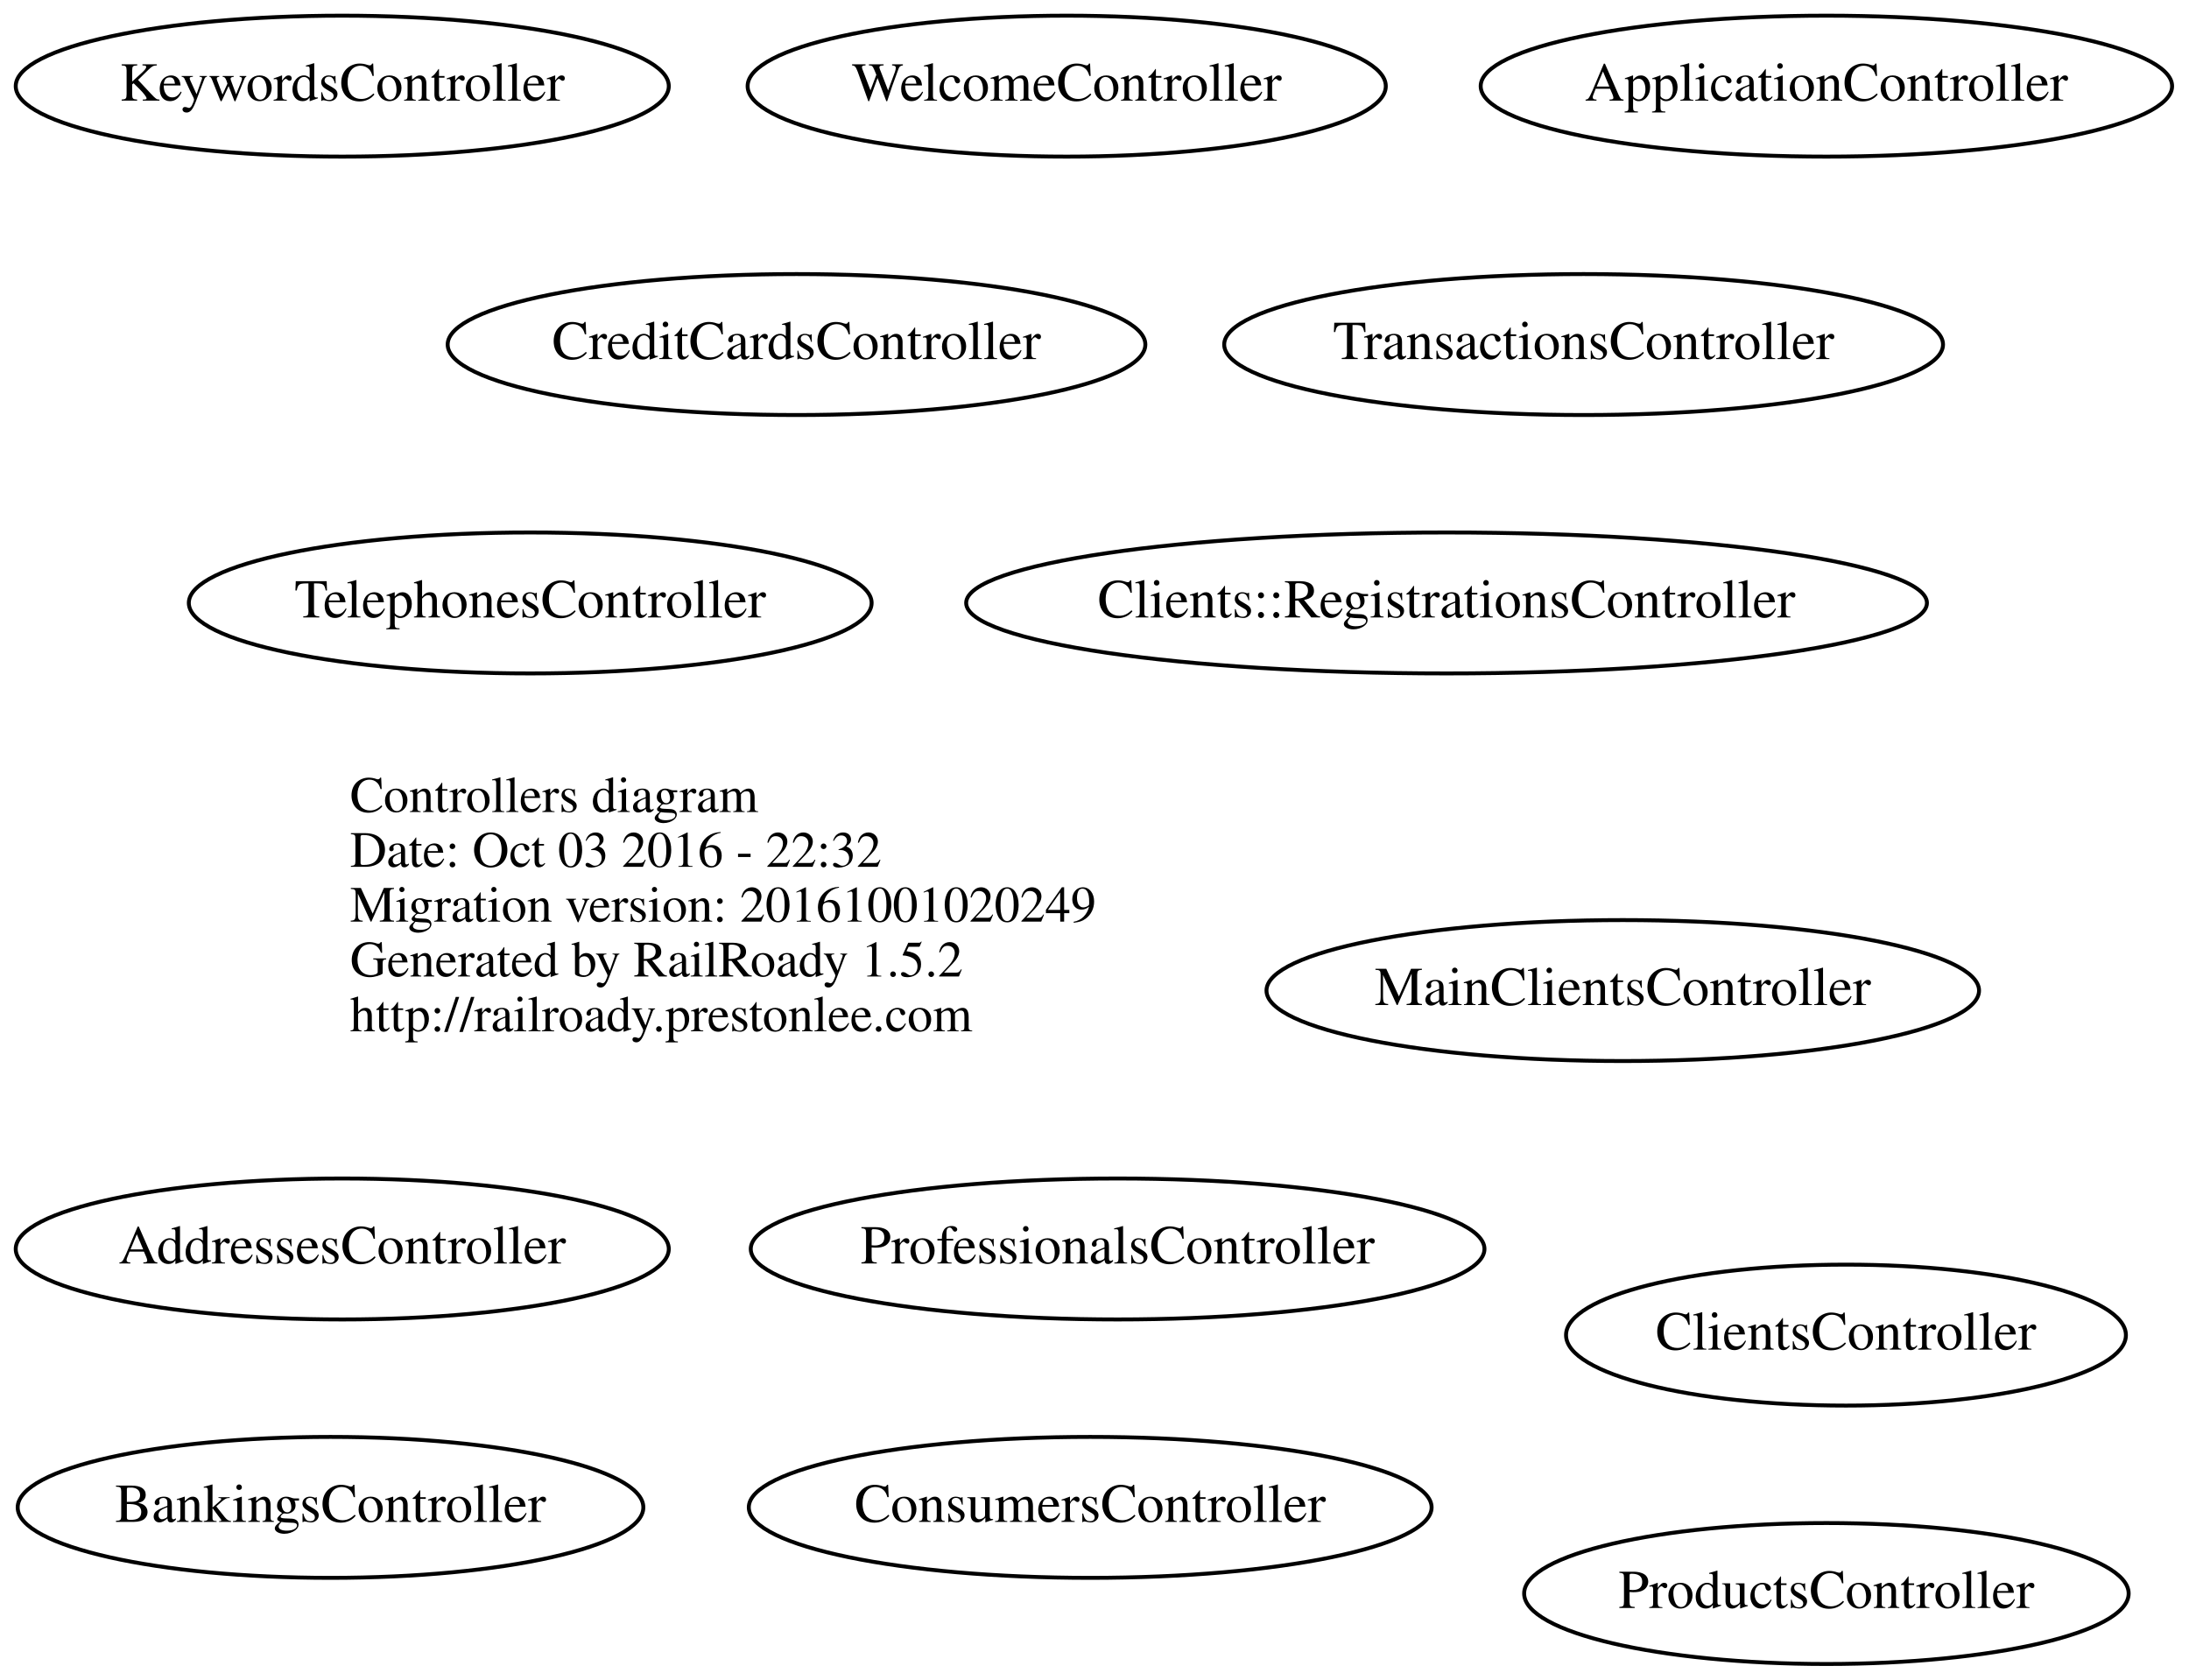
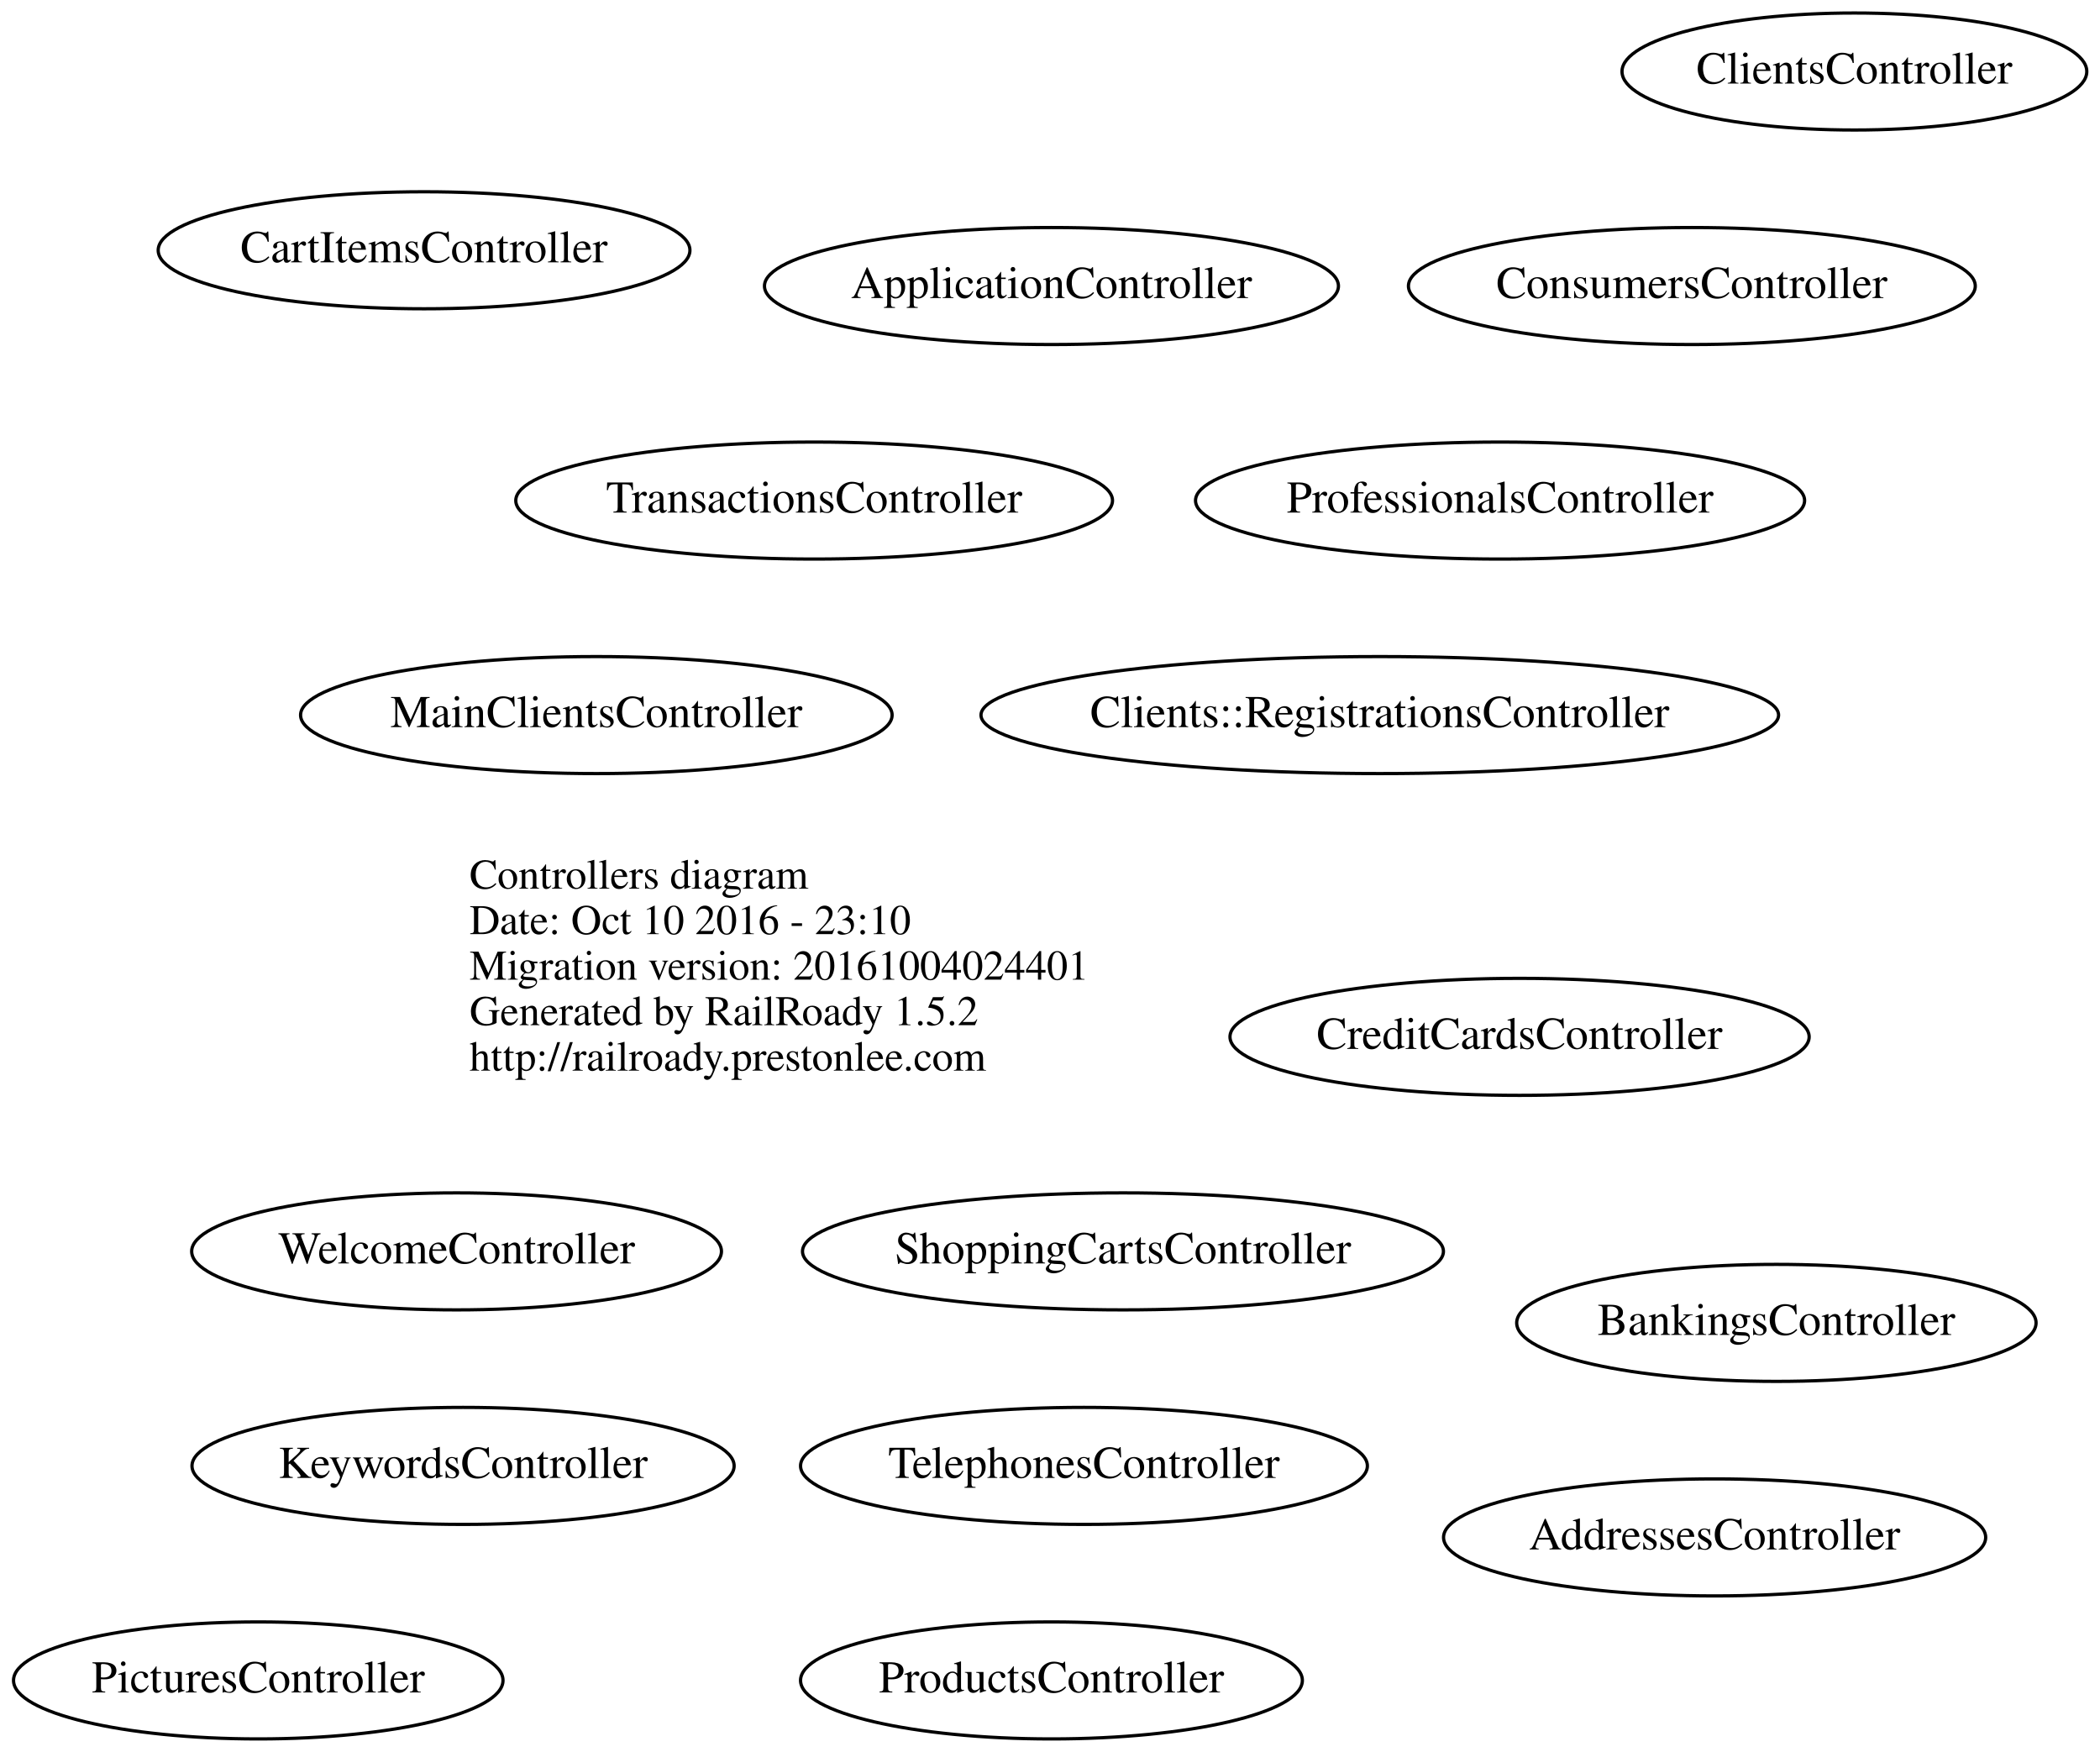
- <svg xmlns="http://www.w3.org/2000/svg" width="559pt" height="429pt" viewBox="0.00 0.00 558.58 429.00">
-   <g id="graph0" class="graph" transform="scale(1 1) rotate(0) translate(191.193 227)">
-     <polygon fill="none" stroke="none" points="-191.193,202 -191.193,-227 367.392,-227 367.392,202 -191.193,202" />
+ <svg xmlns="http://www.w3.org/2000/svg" width="646pt" height="539pt" viewBox="0.00 0.00 645.89 539.00">
+   <g id="graph0" class="graph" transform="scale(1 1) rotate(0) translate(246.393 293)">
+     <polygon fill="none" stroke="none" points="-246.393,246 -246.393,-293 399.494,-293 399.494,246 -246.393,246" />
    <g id="node1" class="node">
      <text text-anchor="start" x="-102" y="-19.6" font-family="Times,serif" font-size="13.00">Controllers diagram</text>
-       <text text-anchor="start" x="-102" y="-5.6" font-family="Times,serif" font-size="13.00">Date: Oct 03 2016 - 22:32</text>
-       <text text-anchor="start" x="-102" y="8.4" font-family="Times,serif" font-size="13.00">Migration version: 20161001020249</text>
+       <text text-anchor="start" x="-102" y="-5.6" font-family="Times,serif" font-size="13.00">Date: Oct 10 2016 - 23:10</text>
+       <text text-anchor="start" x="-102" y="8.4" font-family="Times,serif" font-size="13.00">Migration version: 20161004024401</text>
      <text text-anchor="start" x="-102" y="22.4" font-family="Times,serif" font-size="13.00">Generated by RailRoady 1.5.2</text>
      <text text-anchor="start" x="-102" y="36.4" font-family="Times,serif" font-size="13.00">http://railroady.prestonlee.com</text>
    </g>
    <g id="node2" class="node">
-       <ellipse fill="none" stroke="black" cx="12" cy="-139" rx="89.084" ry="18" />
-       <text text-anchor="middle" x="12" y="-135.3" font-family="Times,serif" font-size="14.00">CreditCardsController</text>
+       <ellipse fill="none" stroke="black" cx="221" cy="26" rx="89.084" ry="18" />
+       <text text-anchor="middle" x="221" y="29.7" font-family="Times,serif" font-size="14.00">CreditCardsController</text>
    </g>
    <g id="node3" class="node">
-       <ellipse fill="none" stroke="black" cx="94" cy="92" rx="93.683" ry="18" />
-       <text text-anchor="middle" x="94" y="95.7" font-family="Times,serif" font-size="14.00">ProfessionalsController</text>
+       <ellipse fill="none" stroke="black" cx="215" cy="-139" rx="93.683" ry="18" />
+       <text text-anchor="middle" x="215" y="-135.3" font-family="Times,serif" font-size="14.00">ProfessionalsController</text>
    </g>
    <g id="node4" class="node">
-       <ellipse fill="none" stroke="black" cx="280" cy="114" rx="71.487" ry="18" />
-       <text text-anchor="middle" x="280" y="117.7" font-family="Times,serif" font-size="14.00">ClientsController</text>
+       <ellipse fill="none" stroke="black" cx="324" cy="-271" rx="71.487" ry="18" />
+       <text text-anchor="middle" x="324" y="-267.3" font-family="Times,serif" font-size="14.00">ClientsController</text>
    </g>
    <g id="node5" class="node">
-       <ellipse fill="none" stroke="black" cx="-107" cy="158" rx="79.886" ry="18" />
-       <text text-anchor="middle" x="-107" y="161.7" font-family="Times,serif" font-size="14.00">BankingsController</text>
+       <ellipse fill="none" stroke="black" cx="300" cy="114" rx="79.886" ry="18" />
+       <text text-anchor="middle" x="300" y="117.7" font-family="Times,serif" font-size="14.00">BankingsController</text>
    </g>
    <g id="node6" class="node">
-       <ellipse fill="none" stroke="black" cx="223" cy="26" rx="90.984" ry="18" />
-       <text text-anchor="middle" x="223" y="29.7" font-family="Times,serif" font-size="14.00">MainClientsController</text>
+       <ellipse fill="none" stroke="black" cx="-63" cy="-73" rx="90.984" ry="18" />
+       <text text-anchor="middle" x="-63" y="-69.3" font-family="Times,serif" font-size="14.00">MainClientsController</text>
    </g>
    <g id="node7" class="node">
-       <ellipse fill="none" stroke="black" cx="275" cy="180" rx="77.187" ry="18" />
-       <text text-anchor="middle" x="275" y="183.7" font-family="Times,serif" font-size="14.00">ProductsController</text>
+       <ellipse fill="none" stroke="black" cx="99" cy="92" rx="98.583" ry="18" />
+       <text text-anchor="middle" x="99" y="95.7" font-family="Times,serif" font-size="14.00">ShoppingCartsController</text>
    </g>
    <g id="node8" class="node">
+       <ellipse fill="none" stroke="black" cx="77" cy="224" rx="77.187" ry="18" />
+       <text text-anchor="middle" x="77" y="227.7" font-family="Times,serif" font-size="14.00">ProductsController</text>
+     </g>
+     <g id="node9" class="node">
+       <ellipse fill="none" stroke="black" cx="-167" cy="224" rx="75.287" ry="18" />
+       <text text-anchor="middle" x="-167" y="227.7" font-family="Times,serif" font-size="14.00">PicturesController</text>
+     </g>
+     <g id="node10" class="node">
      <ellipse fill="none" stroke="black" cx="178" cy="-73" rx="122.678" ry="18" />
      <text text-anchor="middle" x="178" y="-69.3" font-family="Times,serif" font-size="14.00">Clients::RegistrationsController</text>
    </g>
-     <g id="node9" class="node">
-       <ellipse fill="none" stroke="black" cx="-56" cy="-73" rx="87.185" ry="18" />
-       <text text-anchor="middle" x="-56" y="-69.3" font-family="Times,serif" font-size="14.00">TelephonesController</text>
-     </g>
-     <g id="node10" class="node">
-       <ellipse fill="none" stroke="black" cx="213" cy="-139" rx="91.784" ry="18" />
-       <text text-anchor="middle" x="213" y="-135.3" font-family="Times,serif" font-size="14.00">TransactionsController</text>
-     </g>
    <g id="node11" class="node">
-       <ellipse fill="none" stroke="black" cx="81" cy="-205" rx="81.486" ry="18" />
-       <text text-anchor="middle" x="81" y="-201.3" font-family="Times,serif" font-size="14.00">WelcomeController</text>
+       <ellipse fill="none" stroke="black" cx="87" cy="158" rx="87.185" ry="18" />
+       <text text-anchor="middle" x="87" y="161.7" font-family="Times,serif" font-size="14.00">TelephonesController</text>
    </g>
    <g id="node12" class="node">
-       <ellipse fill="none" stroke="black" cx="87" cy="158" rx="87.185" ry="18" />
-       <text text-anchor="middle" x="87" y="161.7" font-family="Times,serif" font-size="14.00">ConsumersController</text>
+       <ellipse fill="none" stroke="black" cx="4" cy="-139" rx="91.784" ry="18" />
+       <text text-anchor="middle" x="4" y="-135.3" font-family="Times,serif" font-size="14.00">TransactionsController</text>
    </g>
    <g id="node13" class="node">
-       <ellipse fill="none" stroke="black" cx="-104" cy="-205" rx="83.386" ry="18" />
-       <text text-anchor="middle" x="-104" y="-201.3" font-family="Times,serif" font-size="14.00">KeywordsController</text>
+       <ellipse fill="none" stroke="black" cx="-106" cy="92" rx="81.486" ry="18" />
+       <text text-anchor="middle" x="-106" y="95.7" font-family="Times,serif" font-size="14.00">WelcomeController</text>
    </g>
    <g id="node14" class="node">
-       <ellipse fill="none" stroke="black" cx="275" cy="-205" rx="88.284" ry="18" />
-       <text text-anchor="middle" x="275" y="-201.3" font-family="Times,serif" font-size="14.00">ApplicationController</text>
+       <ellipse fill="none" stroke="black" cx="274" cy="-205" rx="87.185" ry="18" />
+       <text text-anchor="middle" x="274" y="-201.3" font-family="Times,serif" font-size="14.00">ConsumersController</text>
    </g>
    <g id="node15" class="node">
-       <ellipse fill="none" stroke="black" cx="-104" cy="92" rx="83.386" ry="18" />
-       <text text-anchor="middle" x="-104" y="95.7" font-family="Times,serif" font-size="14.00">AddressesController</text>
+       <ellipse fill="none" stroke="black" cx="-104" cy="158" rx="83.386" ry="18" />
+       <text text-anchor="middle" x="-104" y="161.7" font-family="Times,serif" font-size="14.00">KeywordsController</text>
+     </g>
+     <g id="node16" class="node">
+       <ellipse fill="none" stroke="black" cx="77" cy="-205" rx="88.284" ry="18" />
+       <text text-anchor="middle" x="77" y="-201.3" font-family="Times,serif" font-size="14.00">ApplicationController</text>
+     </g>
+     <g id="node17" class="node">
+       <ellipse fill="none" stroke="black" cx="281" cy="180" rx="83.386" ry="18" />
+       <text text-anchor="middle" x="281" y="183.7" font-family="Times,serif" font-size="14.00">AddressesController</text>
+     </g>
+     <g id="node18" class="node">
+       <ellipse fill="none" stroke="black" cx="-116" cy="-216" rx="81.786" ry="18" />
+       <text text-anchor="middle" x="-116" y="-212.3" font-family="Times,serif" font-size="14.00">CartItemsController</text>
    </g>
  </g>
</svg>
